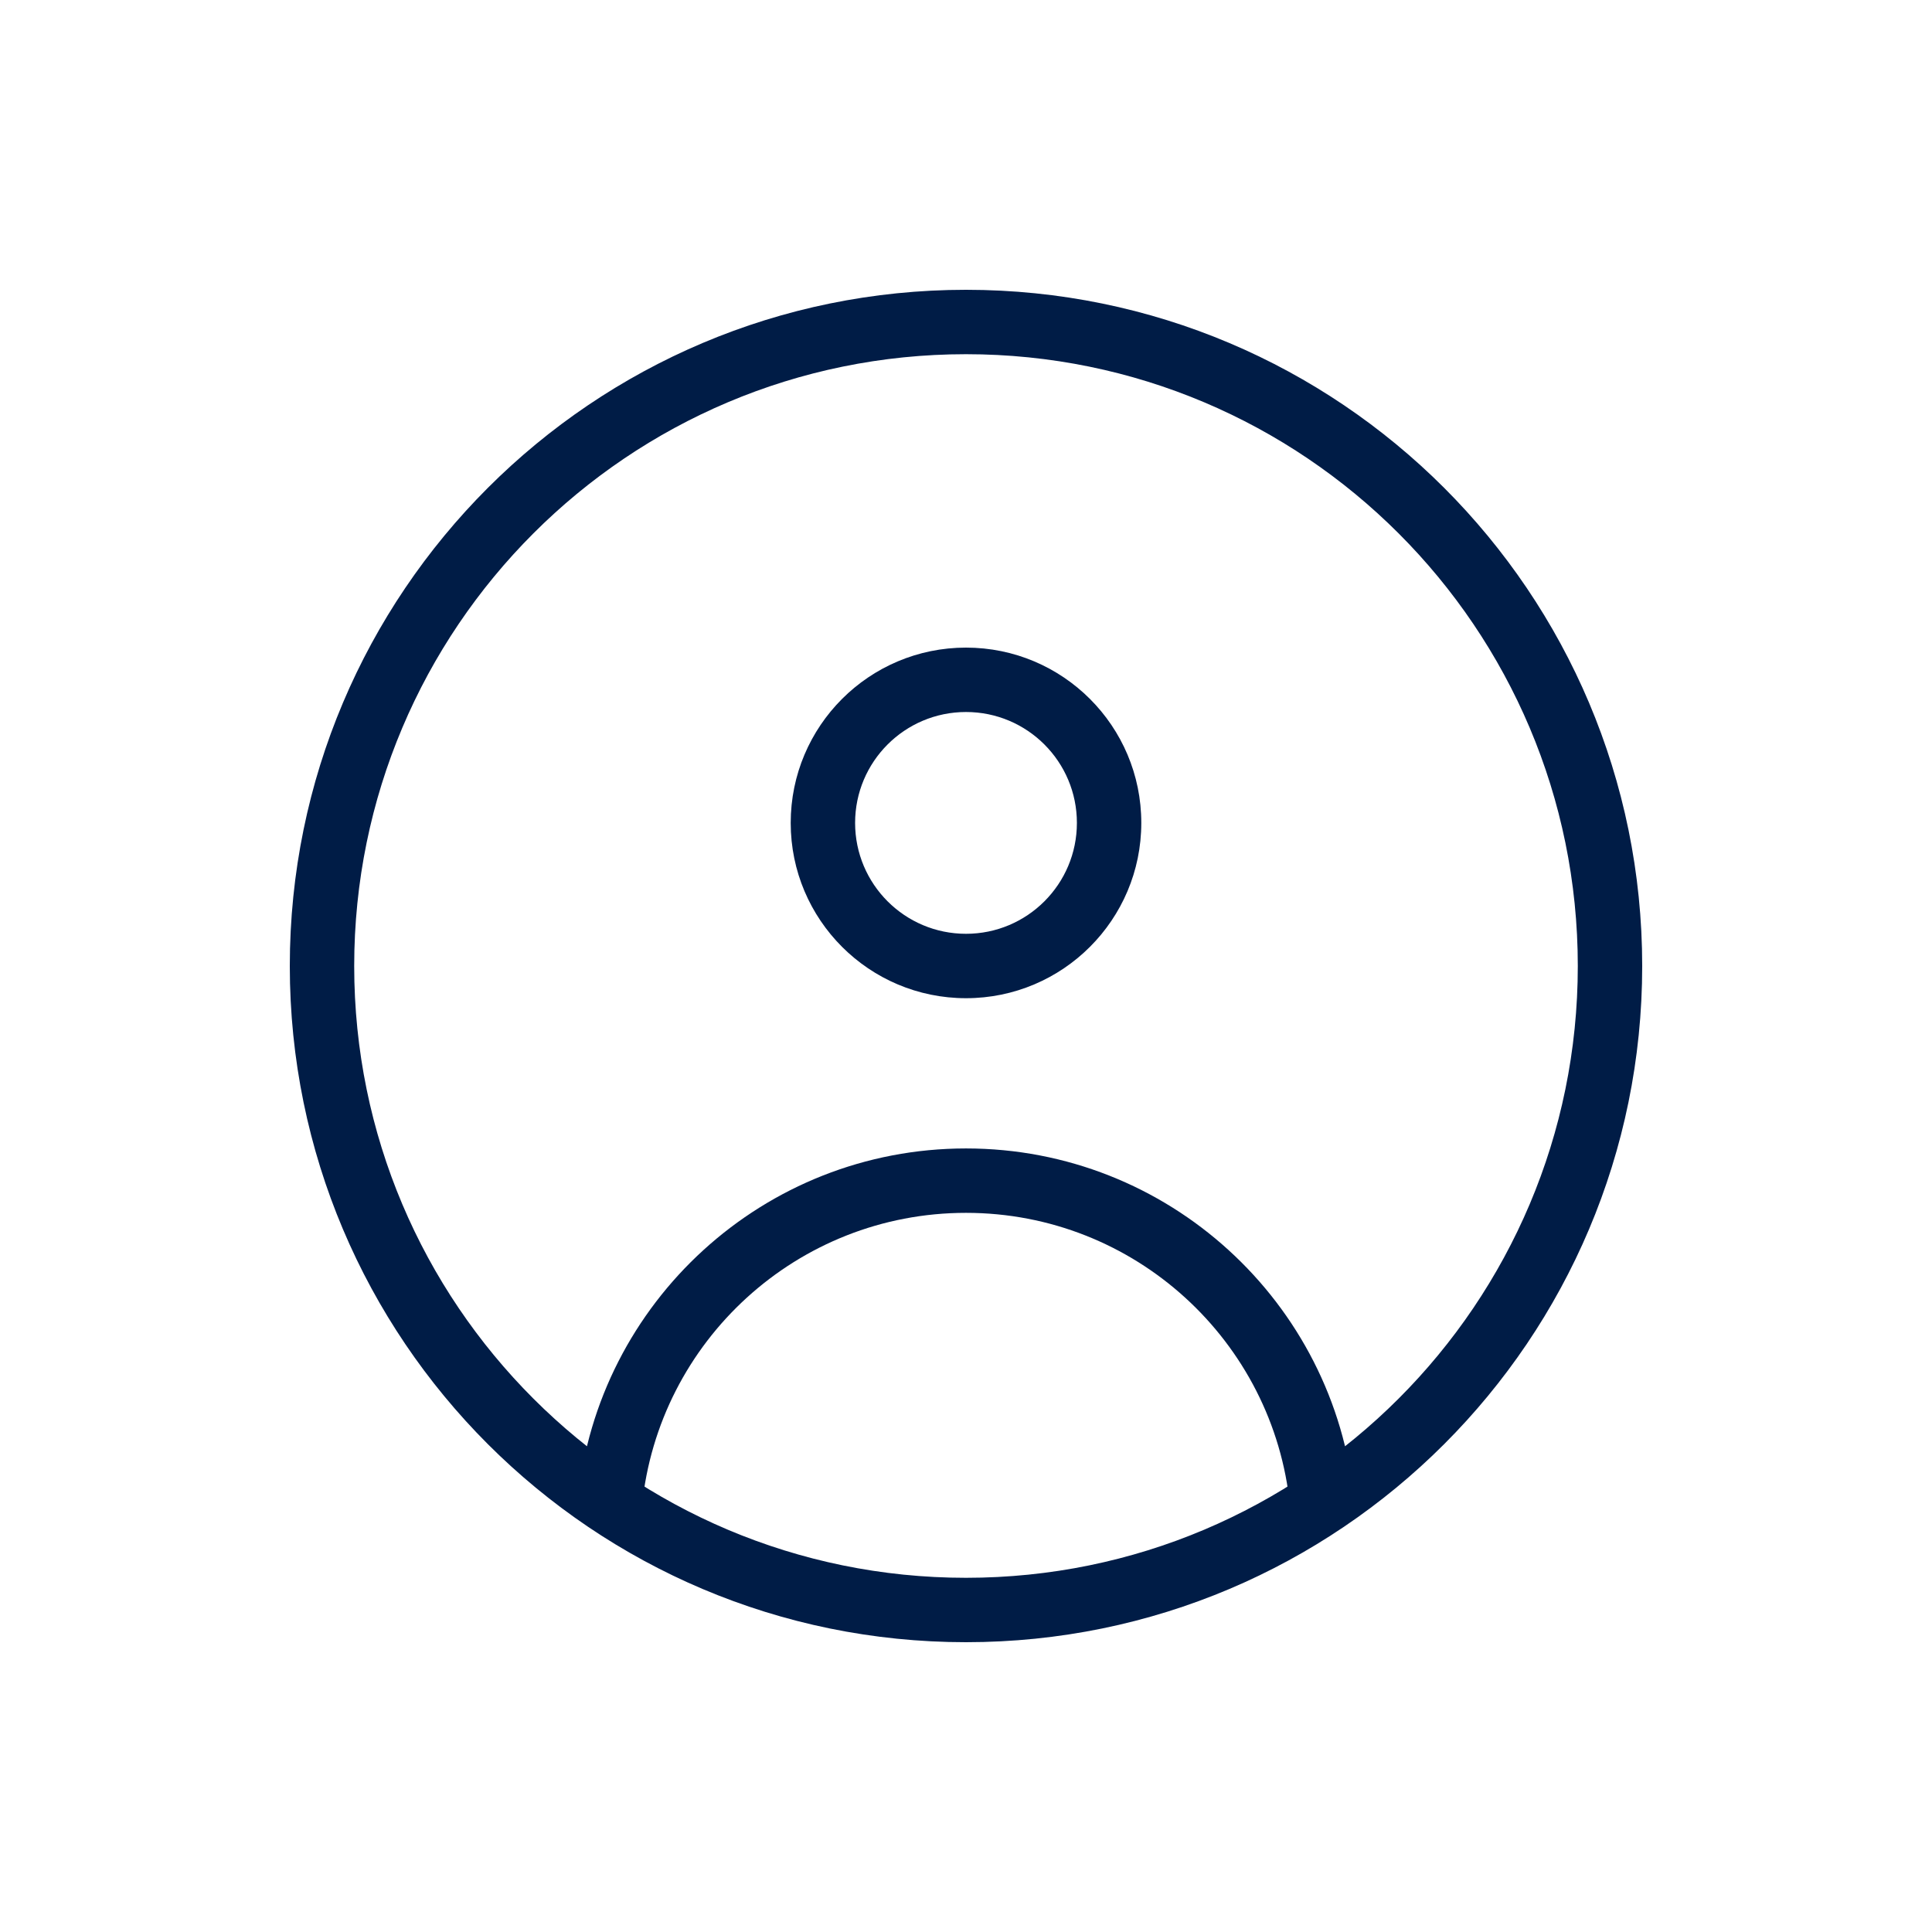
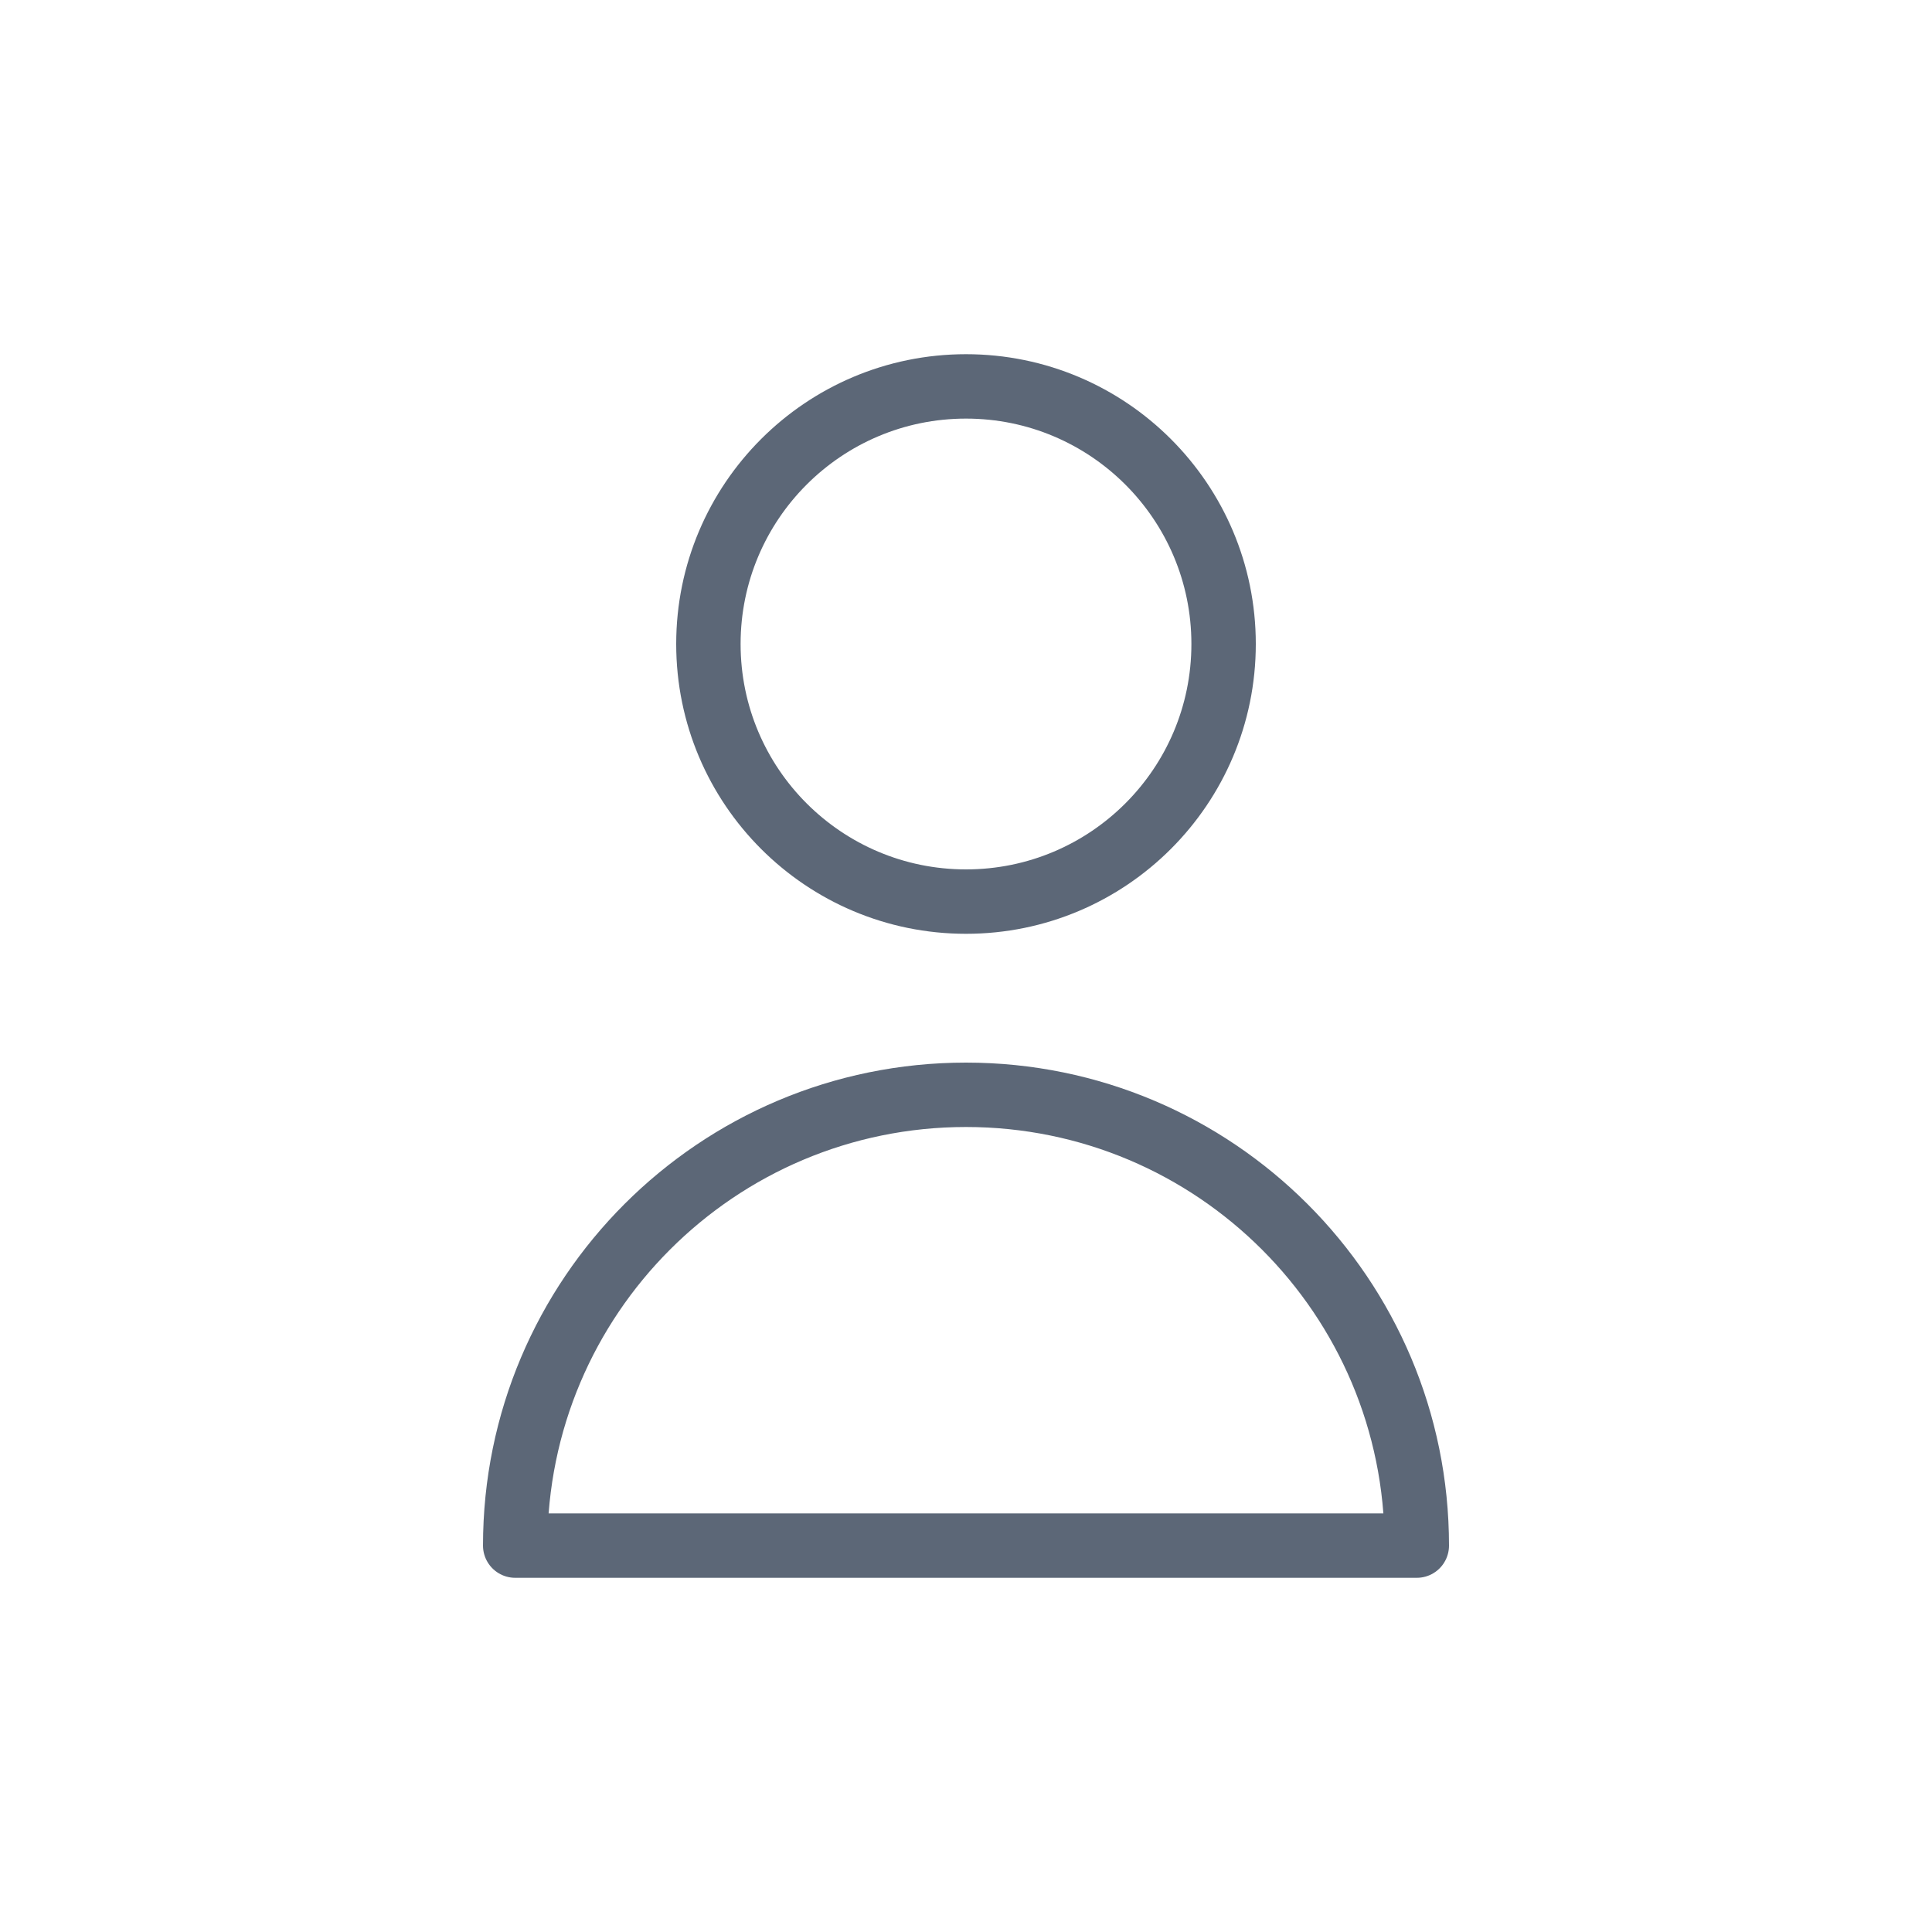
<svg xmlns="http://www.w3.org/2000/svg" width="30" height="30" viewBox="0 0 30 30" fill="none">
-   <path d="M8.974 23.284C8.947 23.559 9.148 23.804 9.422 23.831C9.697 23.858 9.942 23.657 9.969 23.383L8.974 23.284ZM20.031 23.383C20.058 23.657 20.303 23.858 20.578 23.831C20.852 23.804 21.053 23.559 21.026 23.284L20.031 23.383ZM24.5 15C24.5 20.247 20.247 24.5 15 24.5V25.5C20.799 25.5 25.5 20.799 25.5 15H24.5ZM15 24.5C9.753 24.5 5.5 20.247 5.5 15H4.5C4.5 20.799 9.201 25.5 15 25.5V24.5ZM5.5 15C5.5 9.753 9.753 5.5 15 5.5V4.5C9.201 4.5 4.5 9.201 4.5 15H5.5ZM15 5.5C20.247 5.5 24.5 9.753 24.5 15H25.5C25.5 9.201 20.799 4.5 15 4.5V5.5ZM16.722 12.778C16.722 13.729 15.951 14.5 15 14.5V15.5C16.503 15.5 17.722 14.281 17.722 12.778H16.722ZM15 14.5C14.049 14.5 13.278 13.729 13.278 12.778H12.278C12.278 14.281 13.497 15.5 15 15.5V14.5ZM13.278 12.778C13.278 11.827 14.049 11.056 15 11.056V10.056C13.497 10.056 12.278 11.274 12.278 12.778H13.278ZM15 11.056C15.951 11.056 16.722 11.827 16.722 12.778H17.722C17.722 11.274 16.503 10.056 15 10.056V11.056ZM9.969 23.383C10.223 20.828 12.379 18.833 15 18.833V17.833C11.86 17.833 9.278 20.223 8.974 23.284L9.969 23.383ZM15 18.833C17.621 18.833 19.777 20.828 20.031 23.383L21.026 23.284C20.722 20.223 18.14 17.833 15 17.833V18.833Z" fill="#001C46" />
+   <path d="M19 10C19 12.209 17.209 14 15 14C12.791 14 11 12.209 11 10C11 7.791 12.791 6 15 6C17.209 6 19 7.791 19 10Z" stroke="#5C6777" stroke-linecap="round" stroke-linejoin="round" />
+   <path d="M15 17C11.134 17 8 20.134 8 24H22C22 20.134 18.866 17 15 17Z" stroke="#5C6777" stroke-linecap="round" stroke-linejoin="round" />
</svg>
